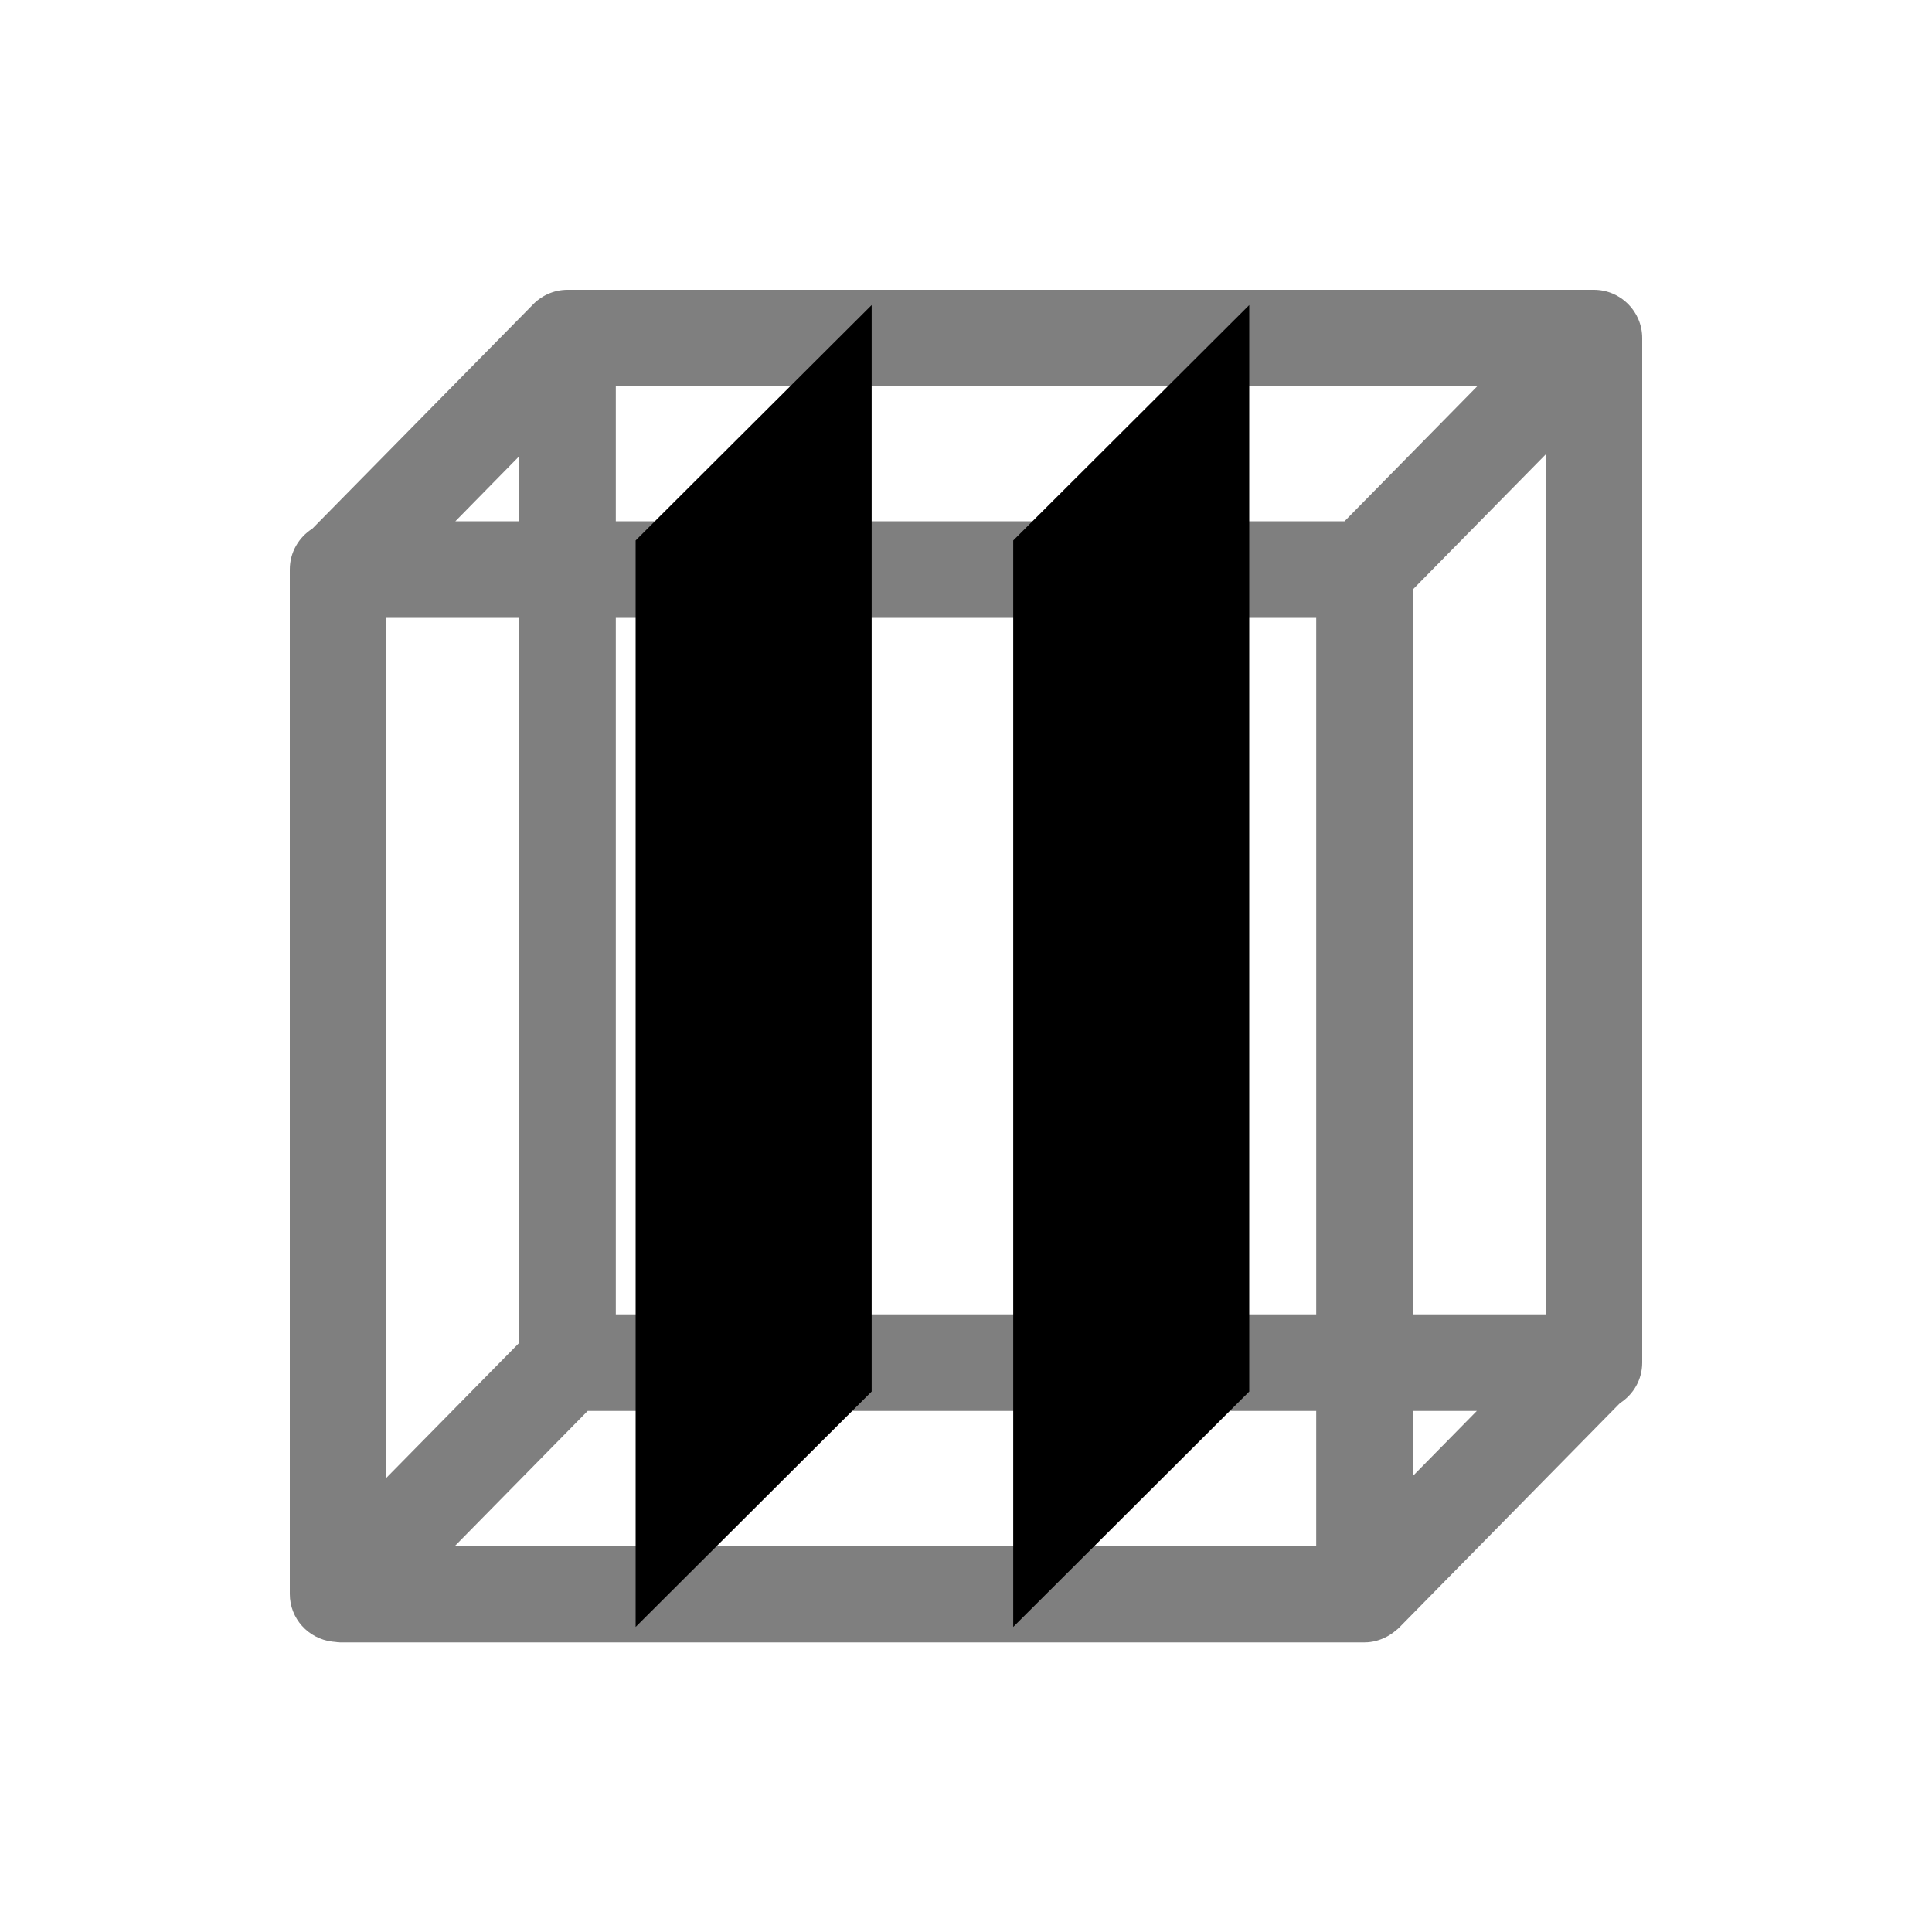
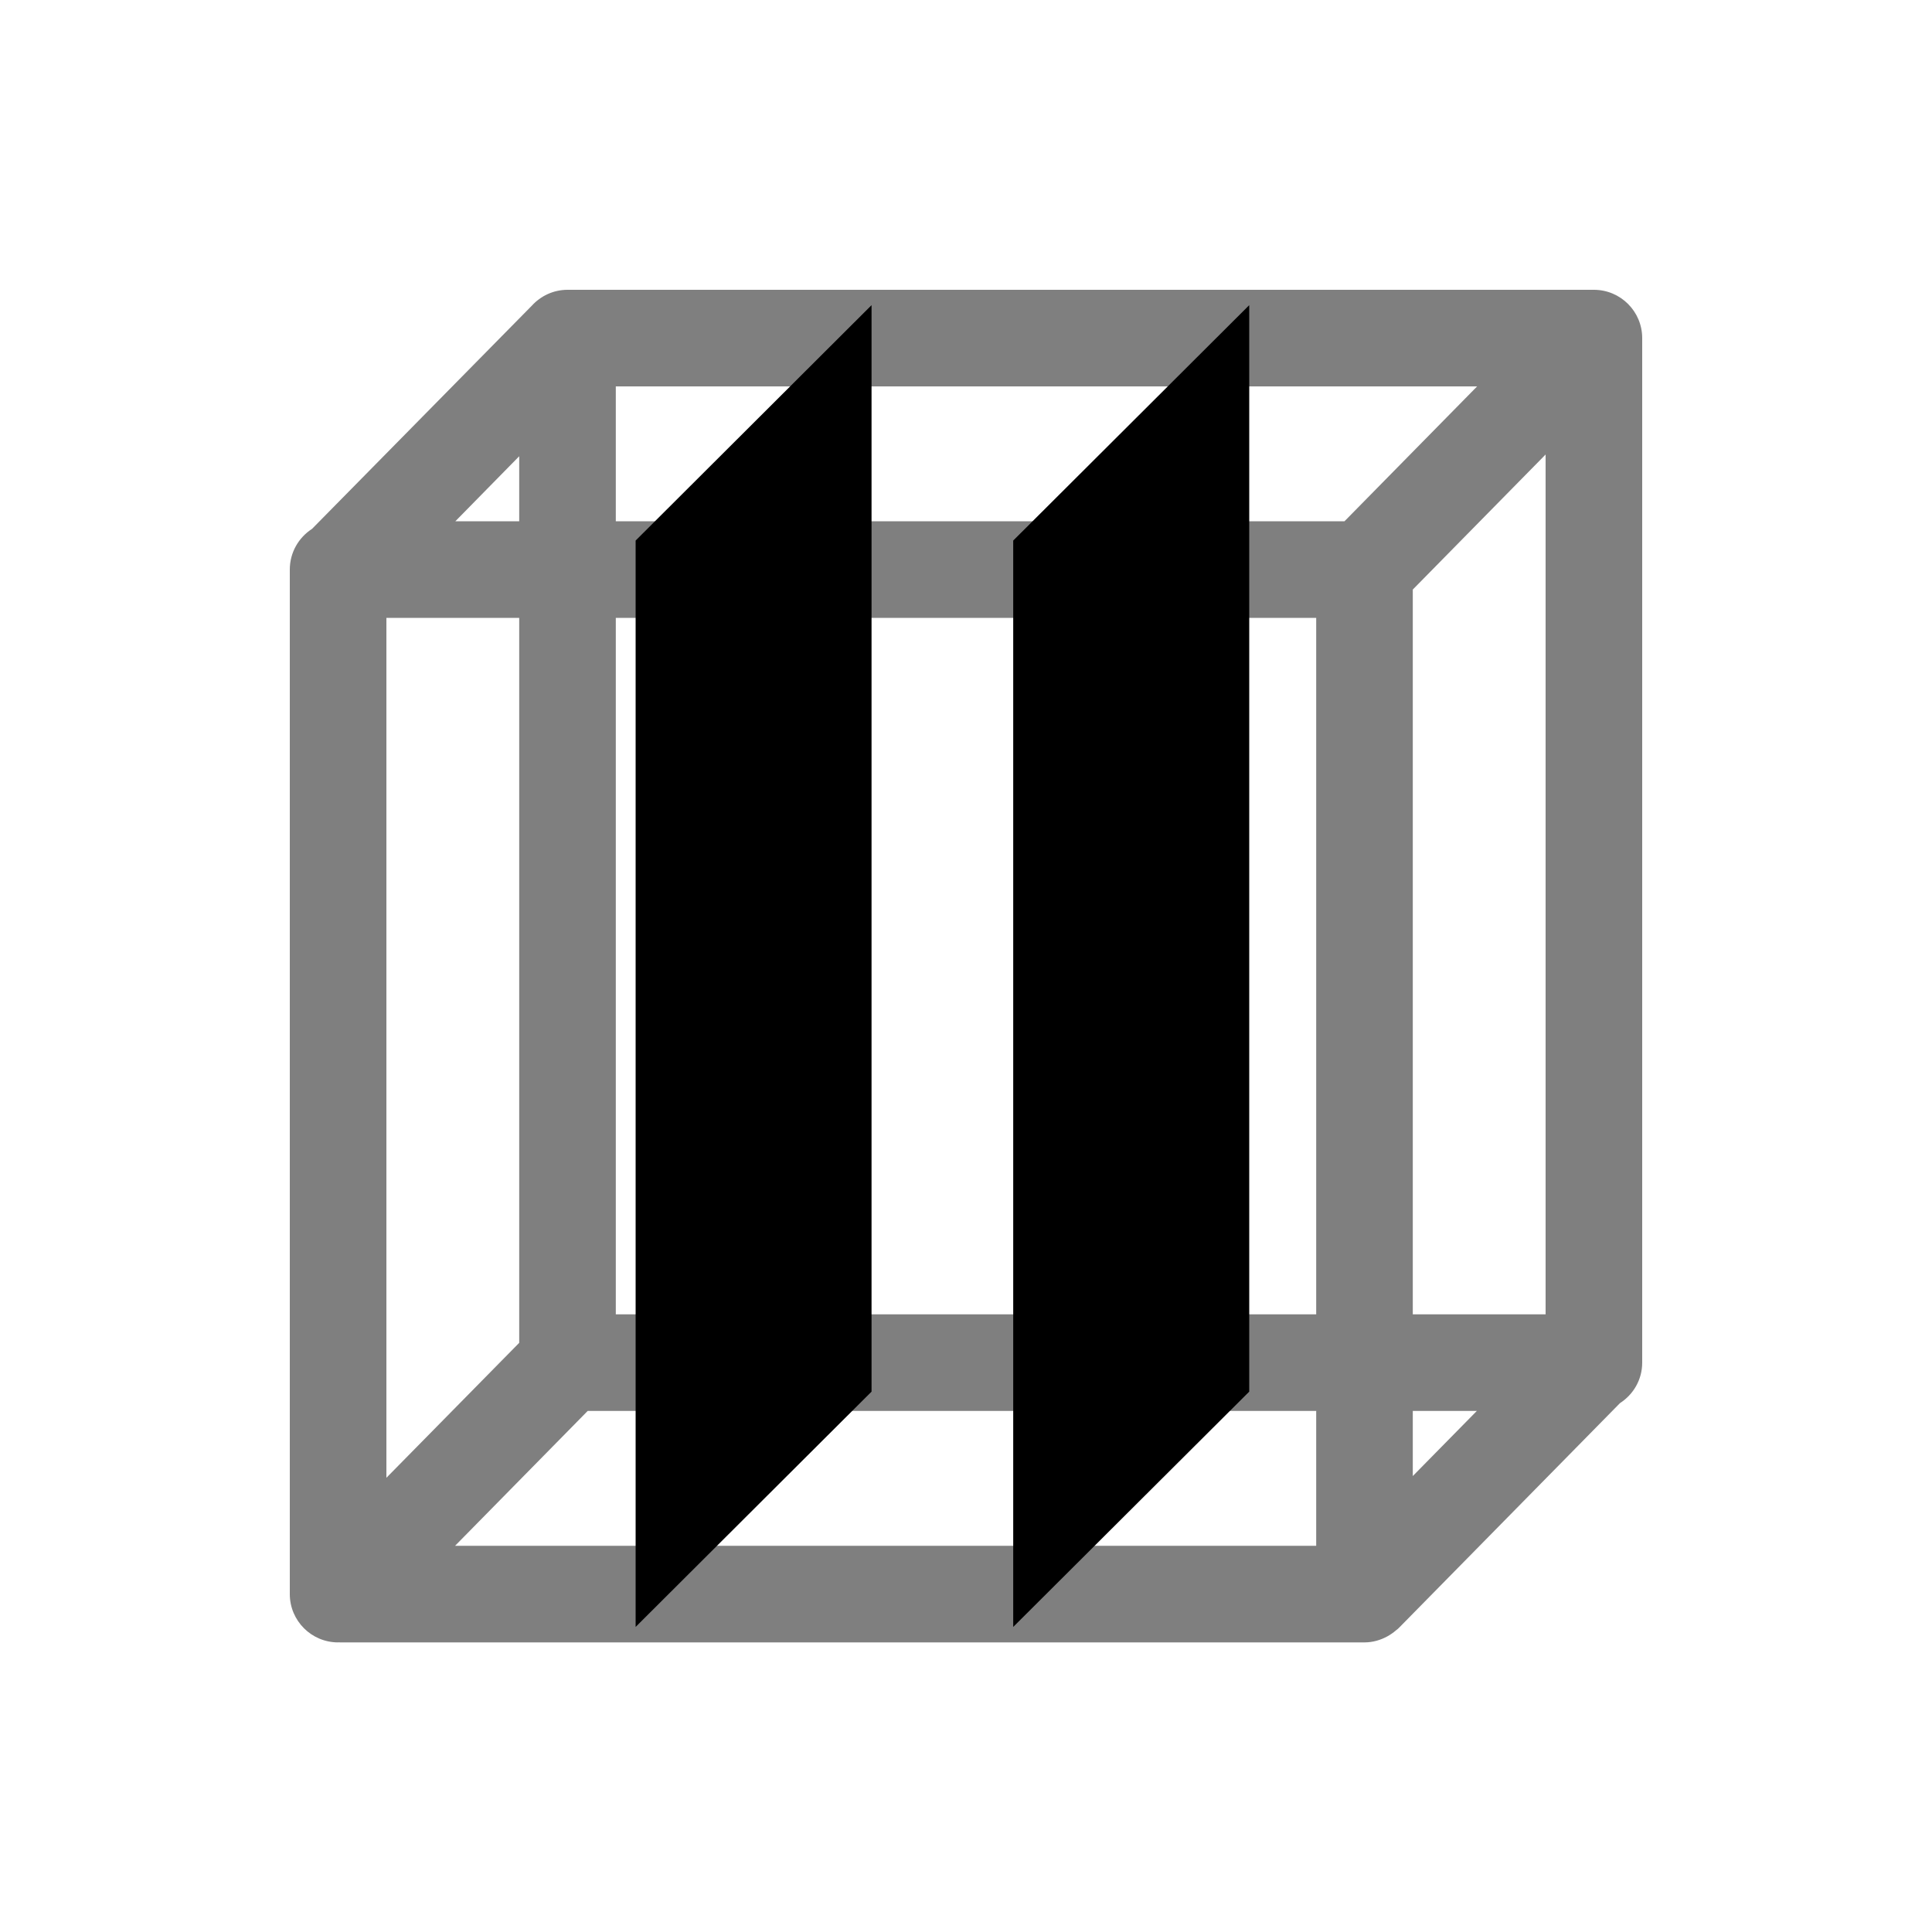
<svg xmlns="http://www.w3.org/2000/svg" viewBox="0 0 20 20" width="20" height="20" fill="none">
  <svg x="6.58" y="3.158" width="6.352" height="13.684" viewBox="0 0 6.354 13.685" preserveAspectRatio="none" overflow="visible">
-     <path id="Vector" d="M2.444 11.248L0 13.685V2.437L2.444 0V11.248ZM6.354 11.248L3.91 13.685V2.437L6.354 0V11.248Z" fill="currentColor" />
+     <path id="00_general-slice_interval-0-Vector" d="M2.443 11.249L0 13.685V2.438L2.443 0.001V11.249ZM6.354 11.249L3.91 13.685V2.438L6.354 0.001V11.249Z" fill="currentColor" />
  </svg>
  <svg x="3" y="3" width="14" height="14.002" viewBox="0 0 14.001 14.002" preserveAspectRatio="none" overflow="visible">
-     <path id="Vector" opacity="0.5" d="M13.501 0C13.777 0 14.001 0.224 14.001 0.5V11.106C14.001 11.283 13.909 11.436 13.771 11.525L11.482 13.852L11.48 13.854C11.472 13.863 11.461 13.87 11.451 13.878C11.424 13.902 11.394 13.922 11.362 13.94C11.292 13.978 11.212 14.002 11.126 14.002H0.518C0.512 14.002 0.507 14 0.502 14L0.5 14.001C0.492 14.001 0.484 13.998 0.477 13.998C0.464 13.997 0.451 13.996 0.438 13.994C0.192 13.963 0 13.756 0 13.501V2.895C0 2.717 0.094 2.561 0.233 2.473L2.506 0.164C2.597 0.064 2.729 0 2.875 0H13.501ZM1.711 13.002H10.626V11.606H3.084L1.711 13.002ZM1 3.396V12.298L2.375 10.901V3.396H1ZM11.626 12.28L12.289 11.606H11.626V12.28ZM3.375 3.396V10.606H10.626V3.396H3.375ZM11.626 3.103V10.606H13.001V1.705L11.626 3.103ZM3.375 2.396H10.919L12.292 1H3.375V2.396ZM1.714 2.396H2.375V1.723L1.714 2.396Z" fill="currentColor" />
+     <path id="00_general-slice_interval-1-Vector" opacity="0.5" d="M13.501 0C13.777 0 14.001 0.224 14.001 0.5V11.106C14.001 11.283 13.909 11.436 13.771 11.525L11.482 13.852L11.48 13.854C11.472 13.863 11.461 13.87 11.451 13.878C11.424 13.902 11.394 13.922 11.362 13.94C11.292 13.978 11.212 14.002 11.126 14.002H0.518C0.514 14.002 0.511 14.001 0.508 14.001C0.505 14.001 0.503 14.002 0.5 14.002C0.224 14.002 0 13.778 0 13.502V2.896C0 2.719 0.092 2.564 0.23 2.475L2.506 0.164C2.597 0.064 2.729 0 2.875 0H13.501ZM1.711 13.002H10.626V11.606H3.084L1.711 13.002ZM1 3.396V12.298L2.375 10.901V3.396H1ZM11.626 12.28L12.289 11.606H11.626V12.28ZM3.375 3.396V10.606H10.626V3.396H3.375ZM11.626 3.103V10.606H13.001V1.705L11.626 3.103ZM3.375 2.396H10.919L12.292 1H3.375V2.396ZM1.714 2.396H2.375V1.723L1.714 2.396Z" fill="currentColor" />
  </svg>
</svg>
